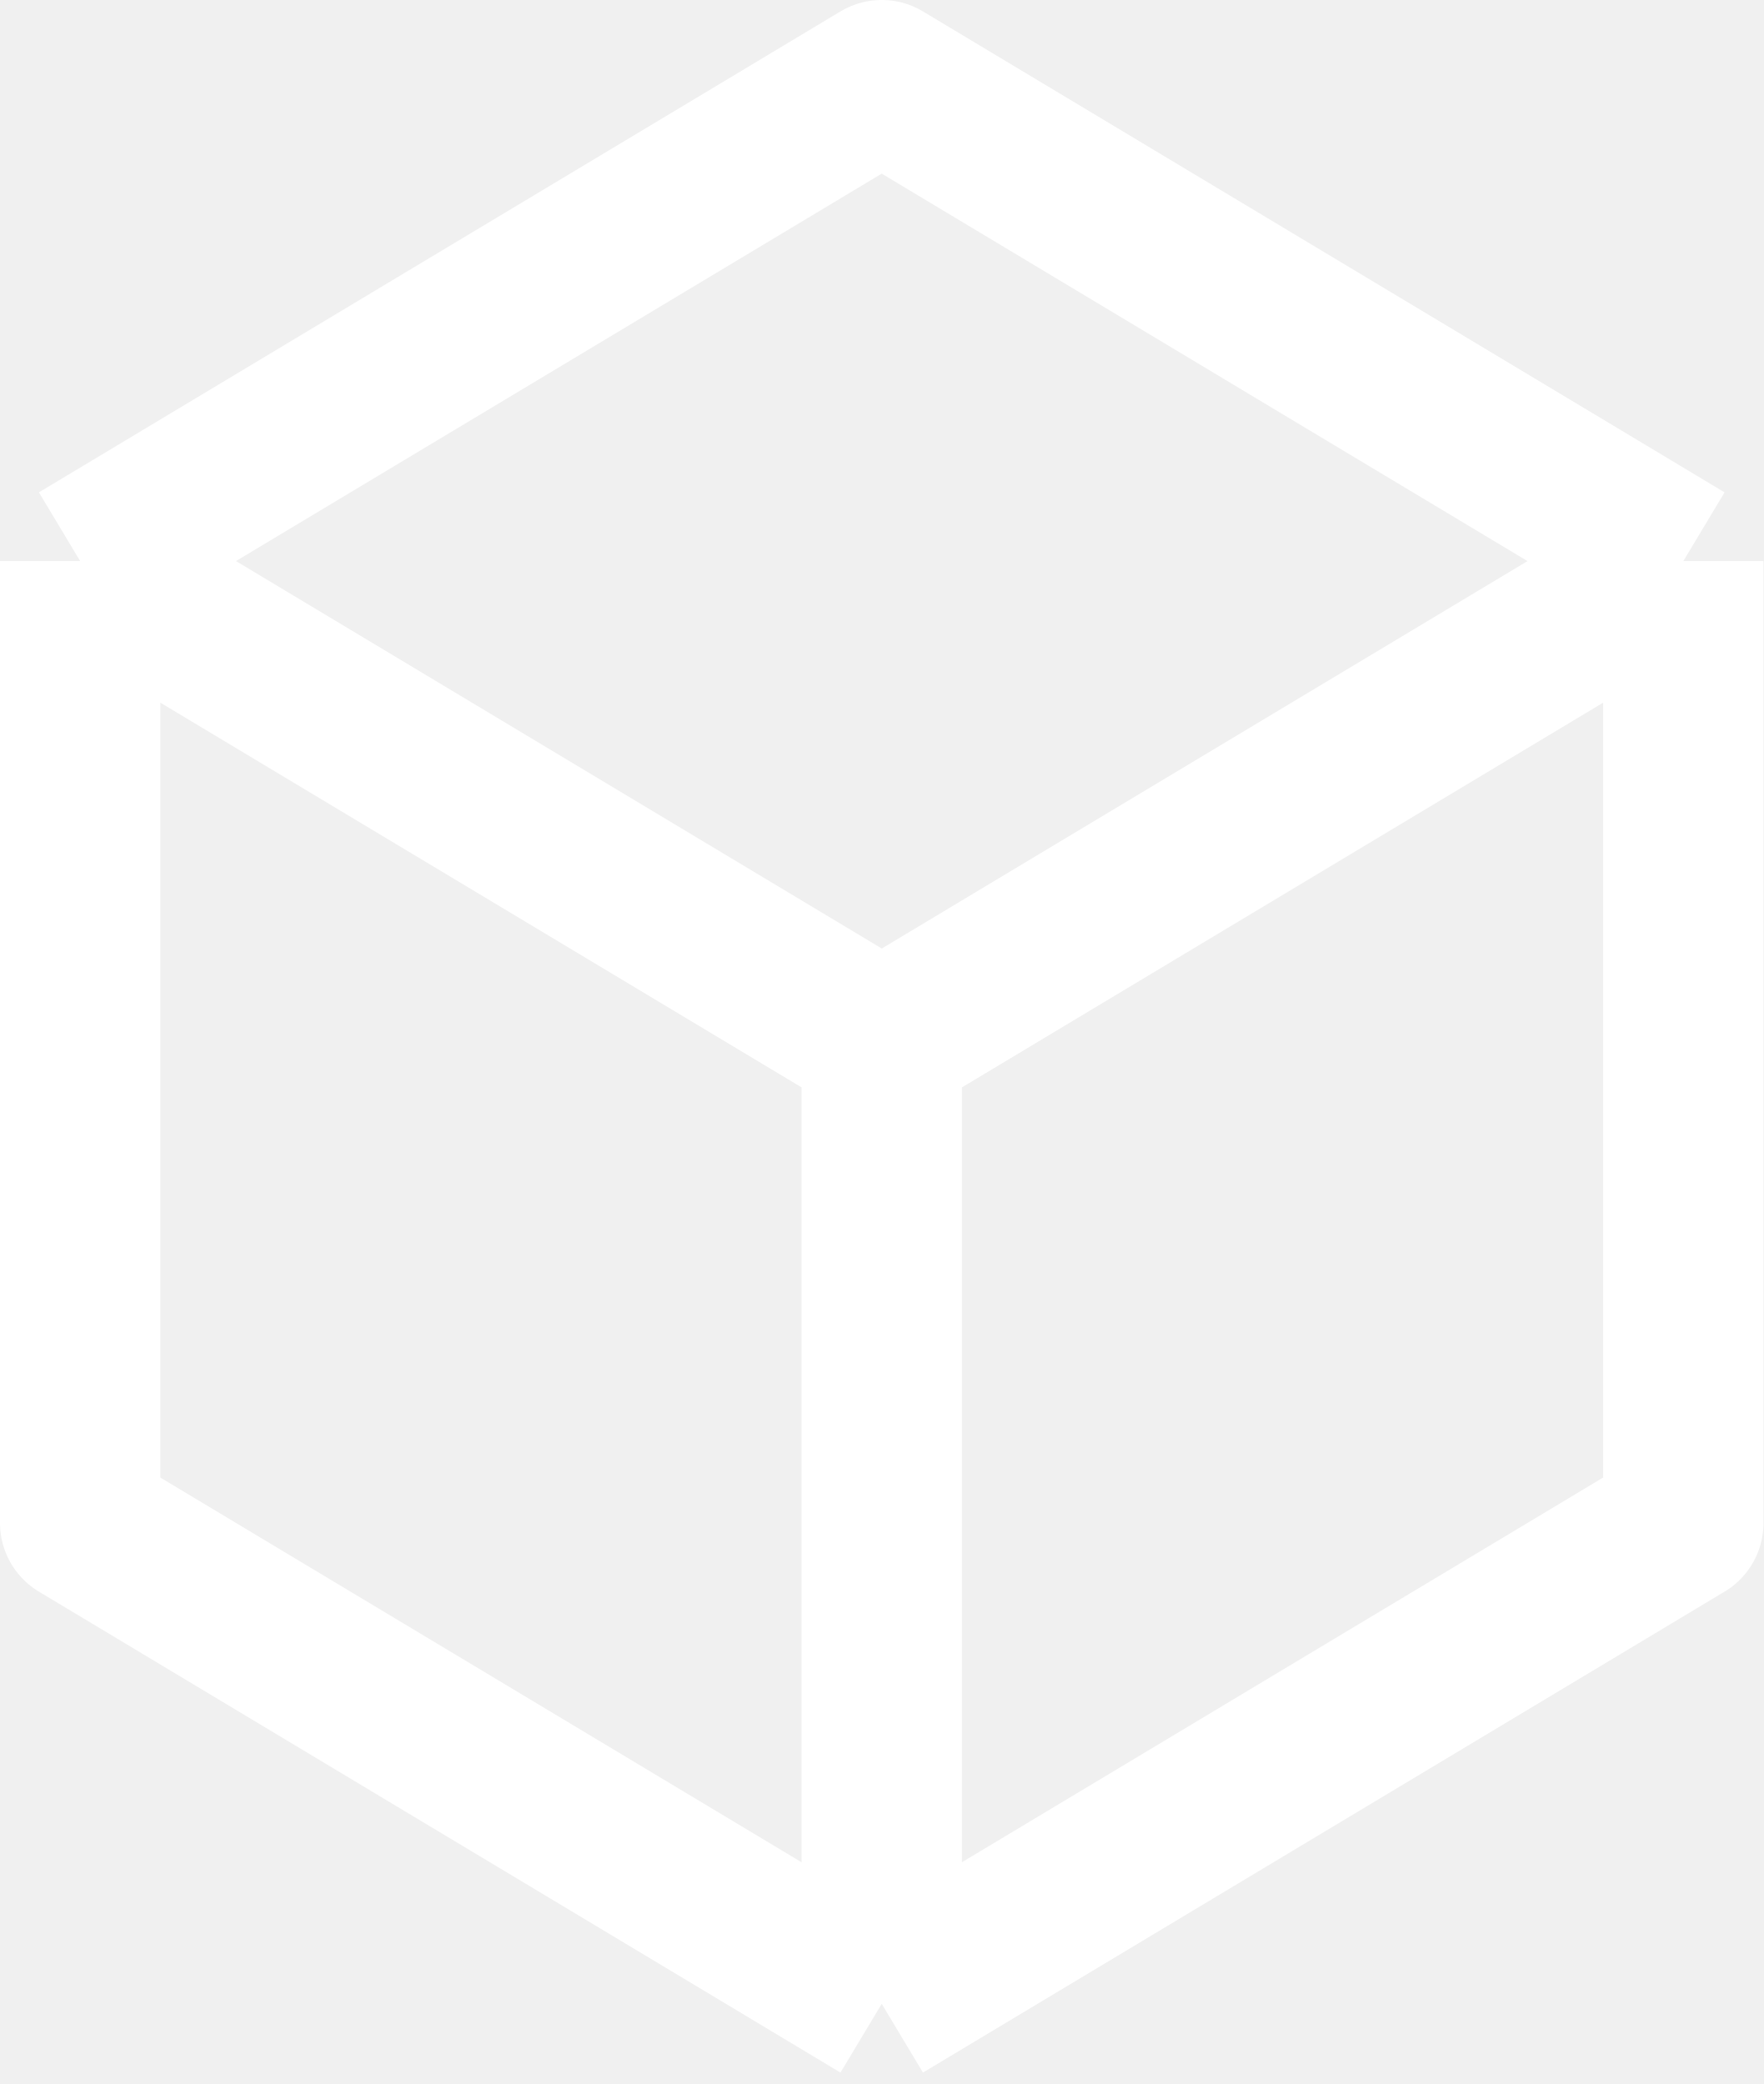
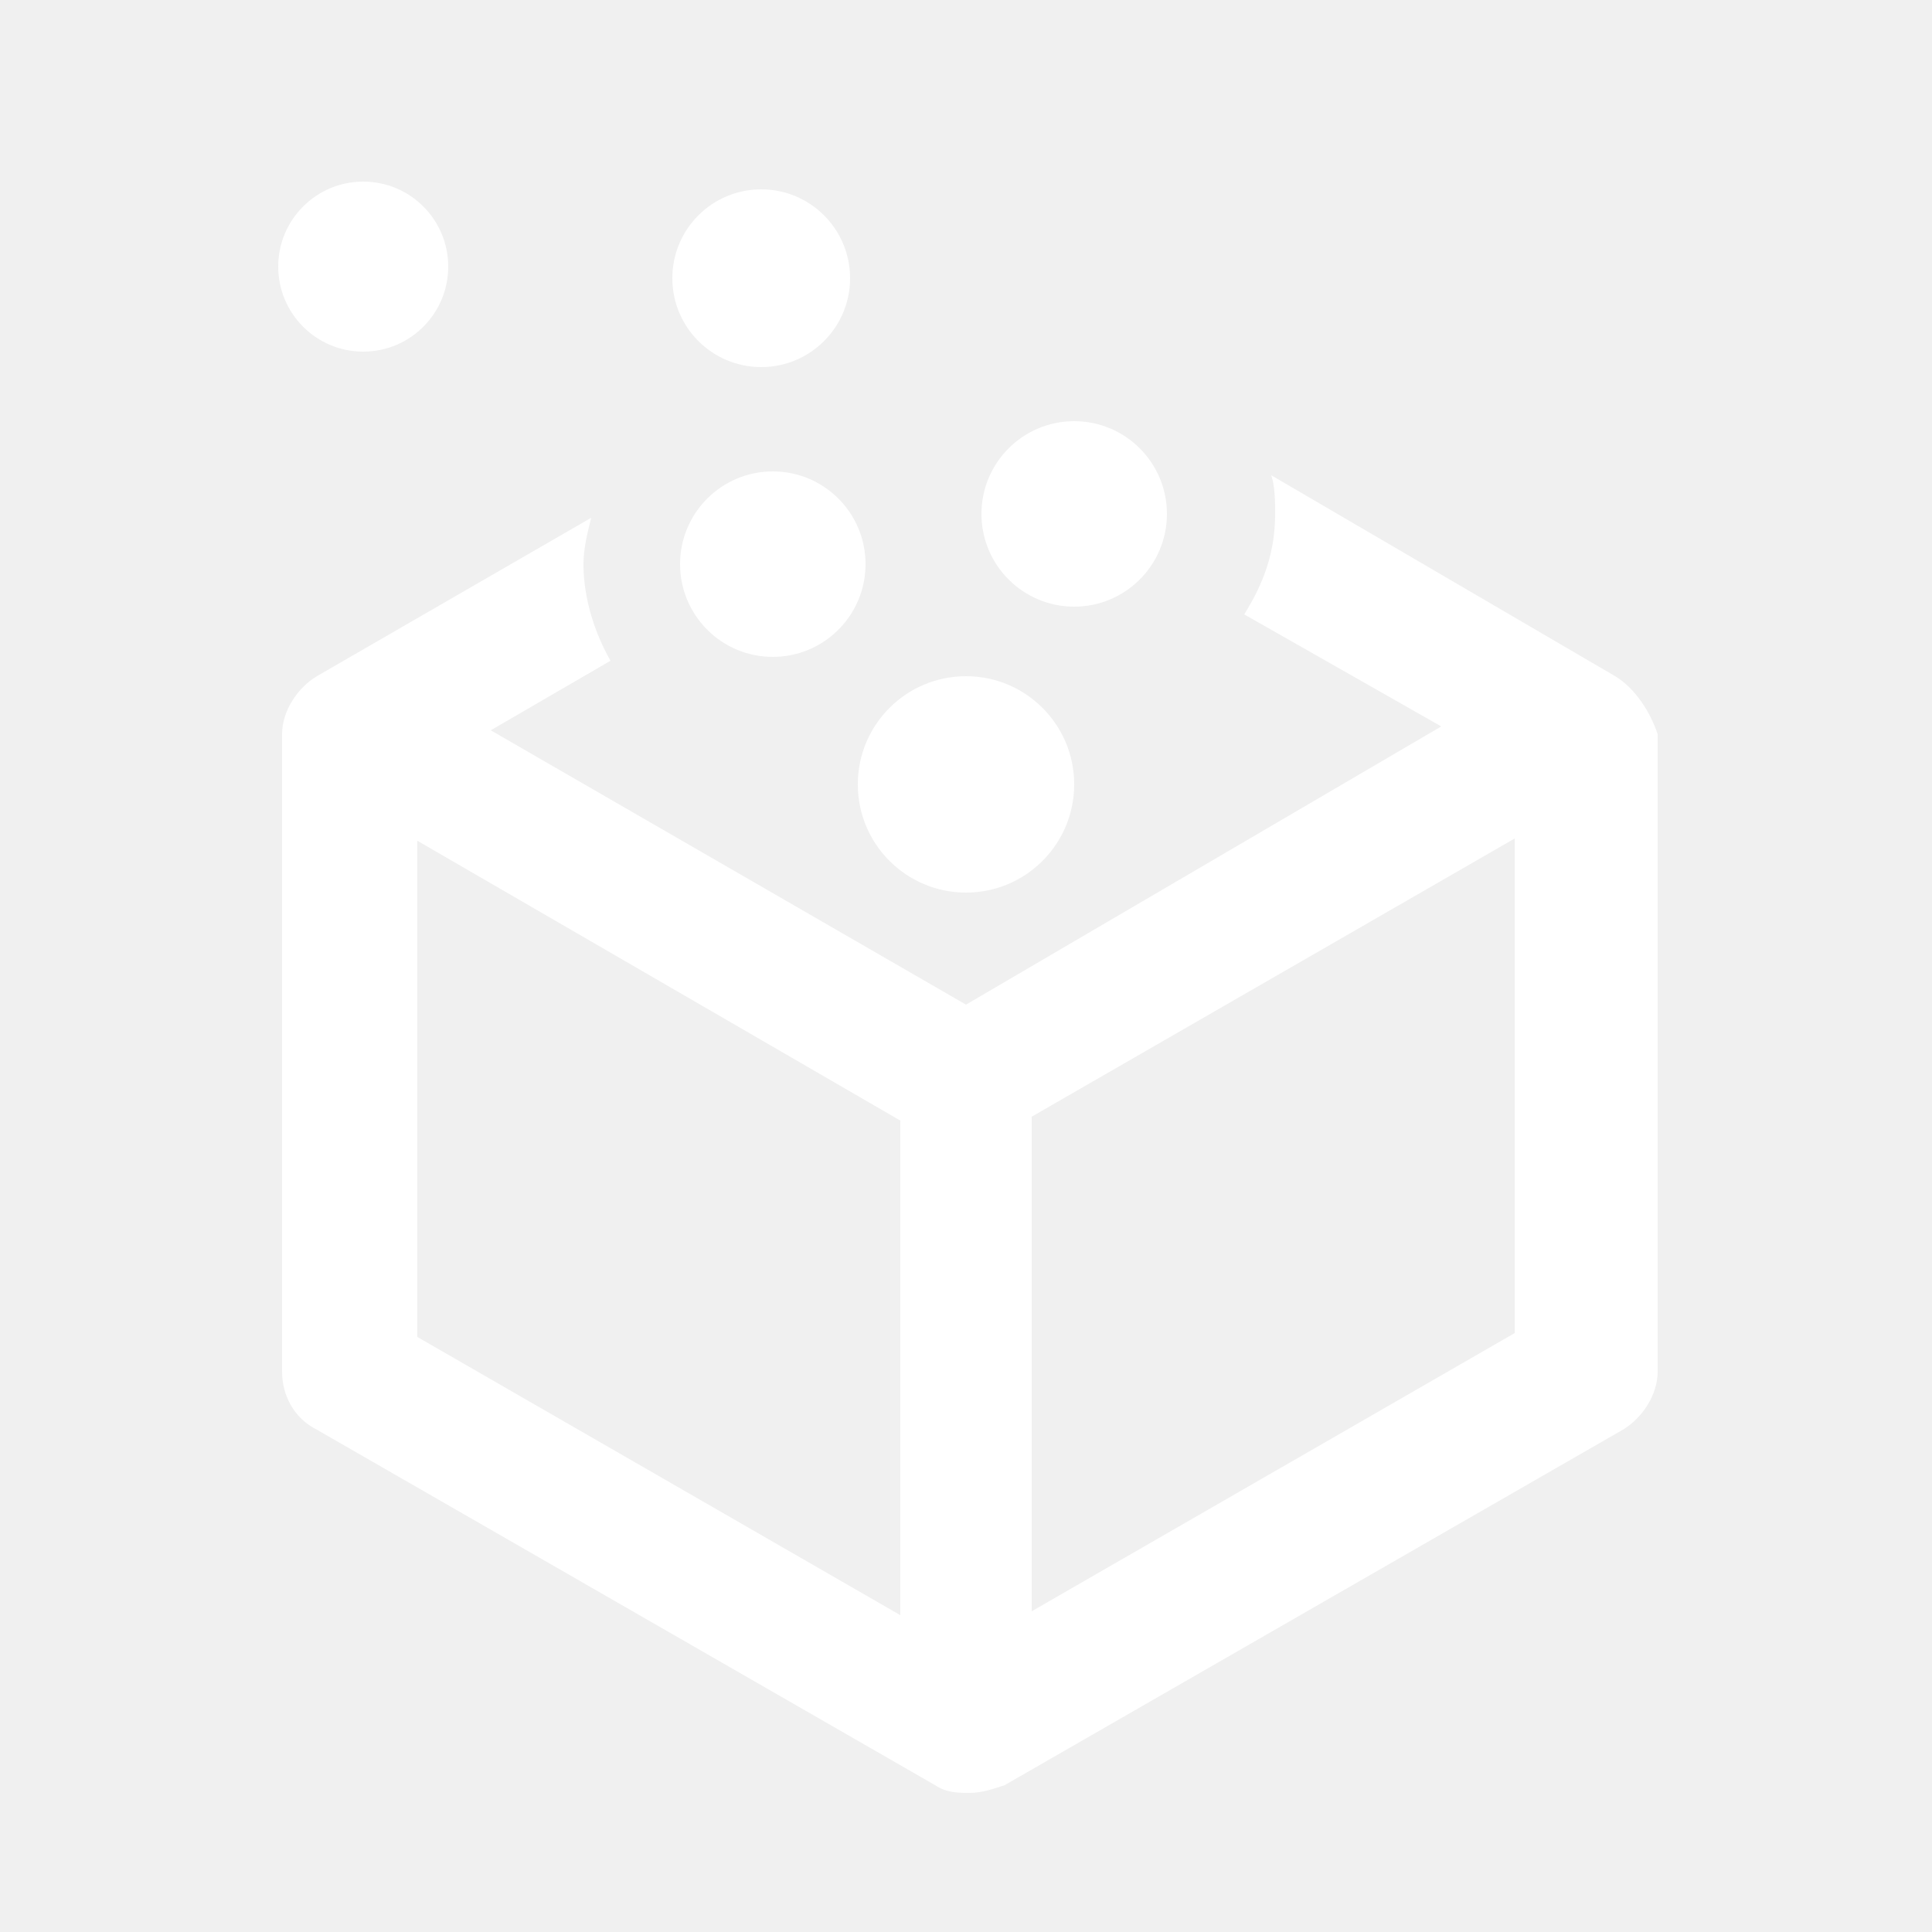
- <svg xmlns="http://www.w3.org/2000/svg" width="22" height="26" viewBox="0 0 22 26" fill="none">
-   <path d="M1 7L11 1L21 7M1 7L11 13M1 7V19L11 25M11 13L21 7M11 13V25M21 7V19L11 25" stroke="white" stroke-width="2" stroke-linejoin="round" />
+ <svg xmlns="http://www.w3.org/2000/svg" version="1.1" id="Layer_1" x="0px" y="0px" viewBox="0 0 50 50" style="enable-background:new 0 0 50 50;" xml:space="preserve">
+   <style type="text/css">
+ 	.st0{fill:#FFFFFF;}
+ </style>
+   <g>
+     <circle class="st0" cx="27.8" cy="13.3" r="2.4" />
+     <circle class="st0" cx="19.7" cy="7.2" r="2.3" />
+     <circle class="st0" cx="9.4" cy="6.9" r="2.2" />
+     <path class="st0" d="M41.8,17.5l-8.9-5.2c0.1,0.3,0.1,0.7,0.1,1c0,1-0.3,1.8-0.8,2.6l5.1,2.9L25,26l-12.3-7.1l3.1-1.8   c-0.4-0.7-0.7-1.6-0.7-2.5c0-0.4,0.1-0.8,0.2-1.2l-7.1,4.1c-0.5,0.3-0.9,0.9-0.9,1.5v16.5c0,0.6,0.3,1.2,0.9,1.5l16,9.2   c0.3,0.2,0.6,0.2,0.9,0.2s0.6-0.1,0.9-0.2l16-9.2c0.5-0.3,0.9-0.9,0.9-1.5V19C42.7,18.4,42.3,17.8,41.8,17.5z M10.7,21.7L23.3,29   v12.8l-12.5-7.2V21.7z M39.2,34.5l-12.5,7.2V28.9l12.5-7.2V34.5z" />
+     <circle class="st0" cx="25" cy="20.3" r="2.8" />
+     <circle class="st0" cx="20" cy="14.6" r="2.4" />
+   </g>
</svg>
